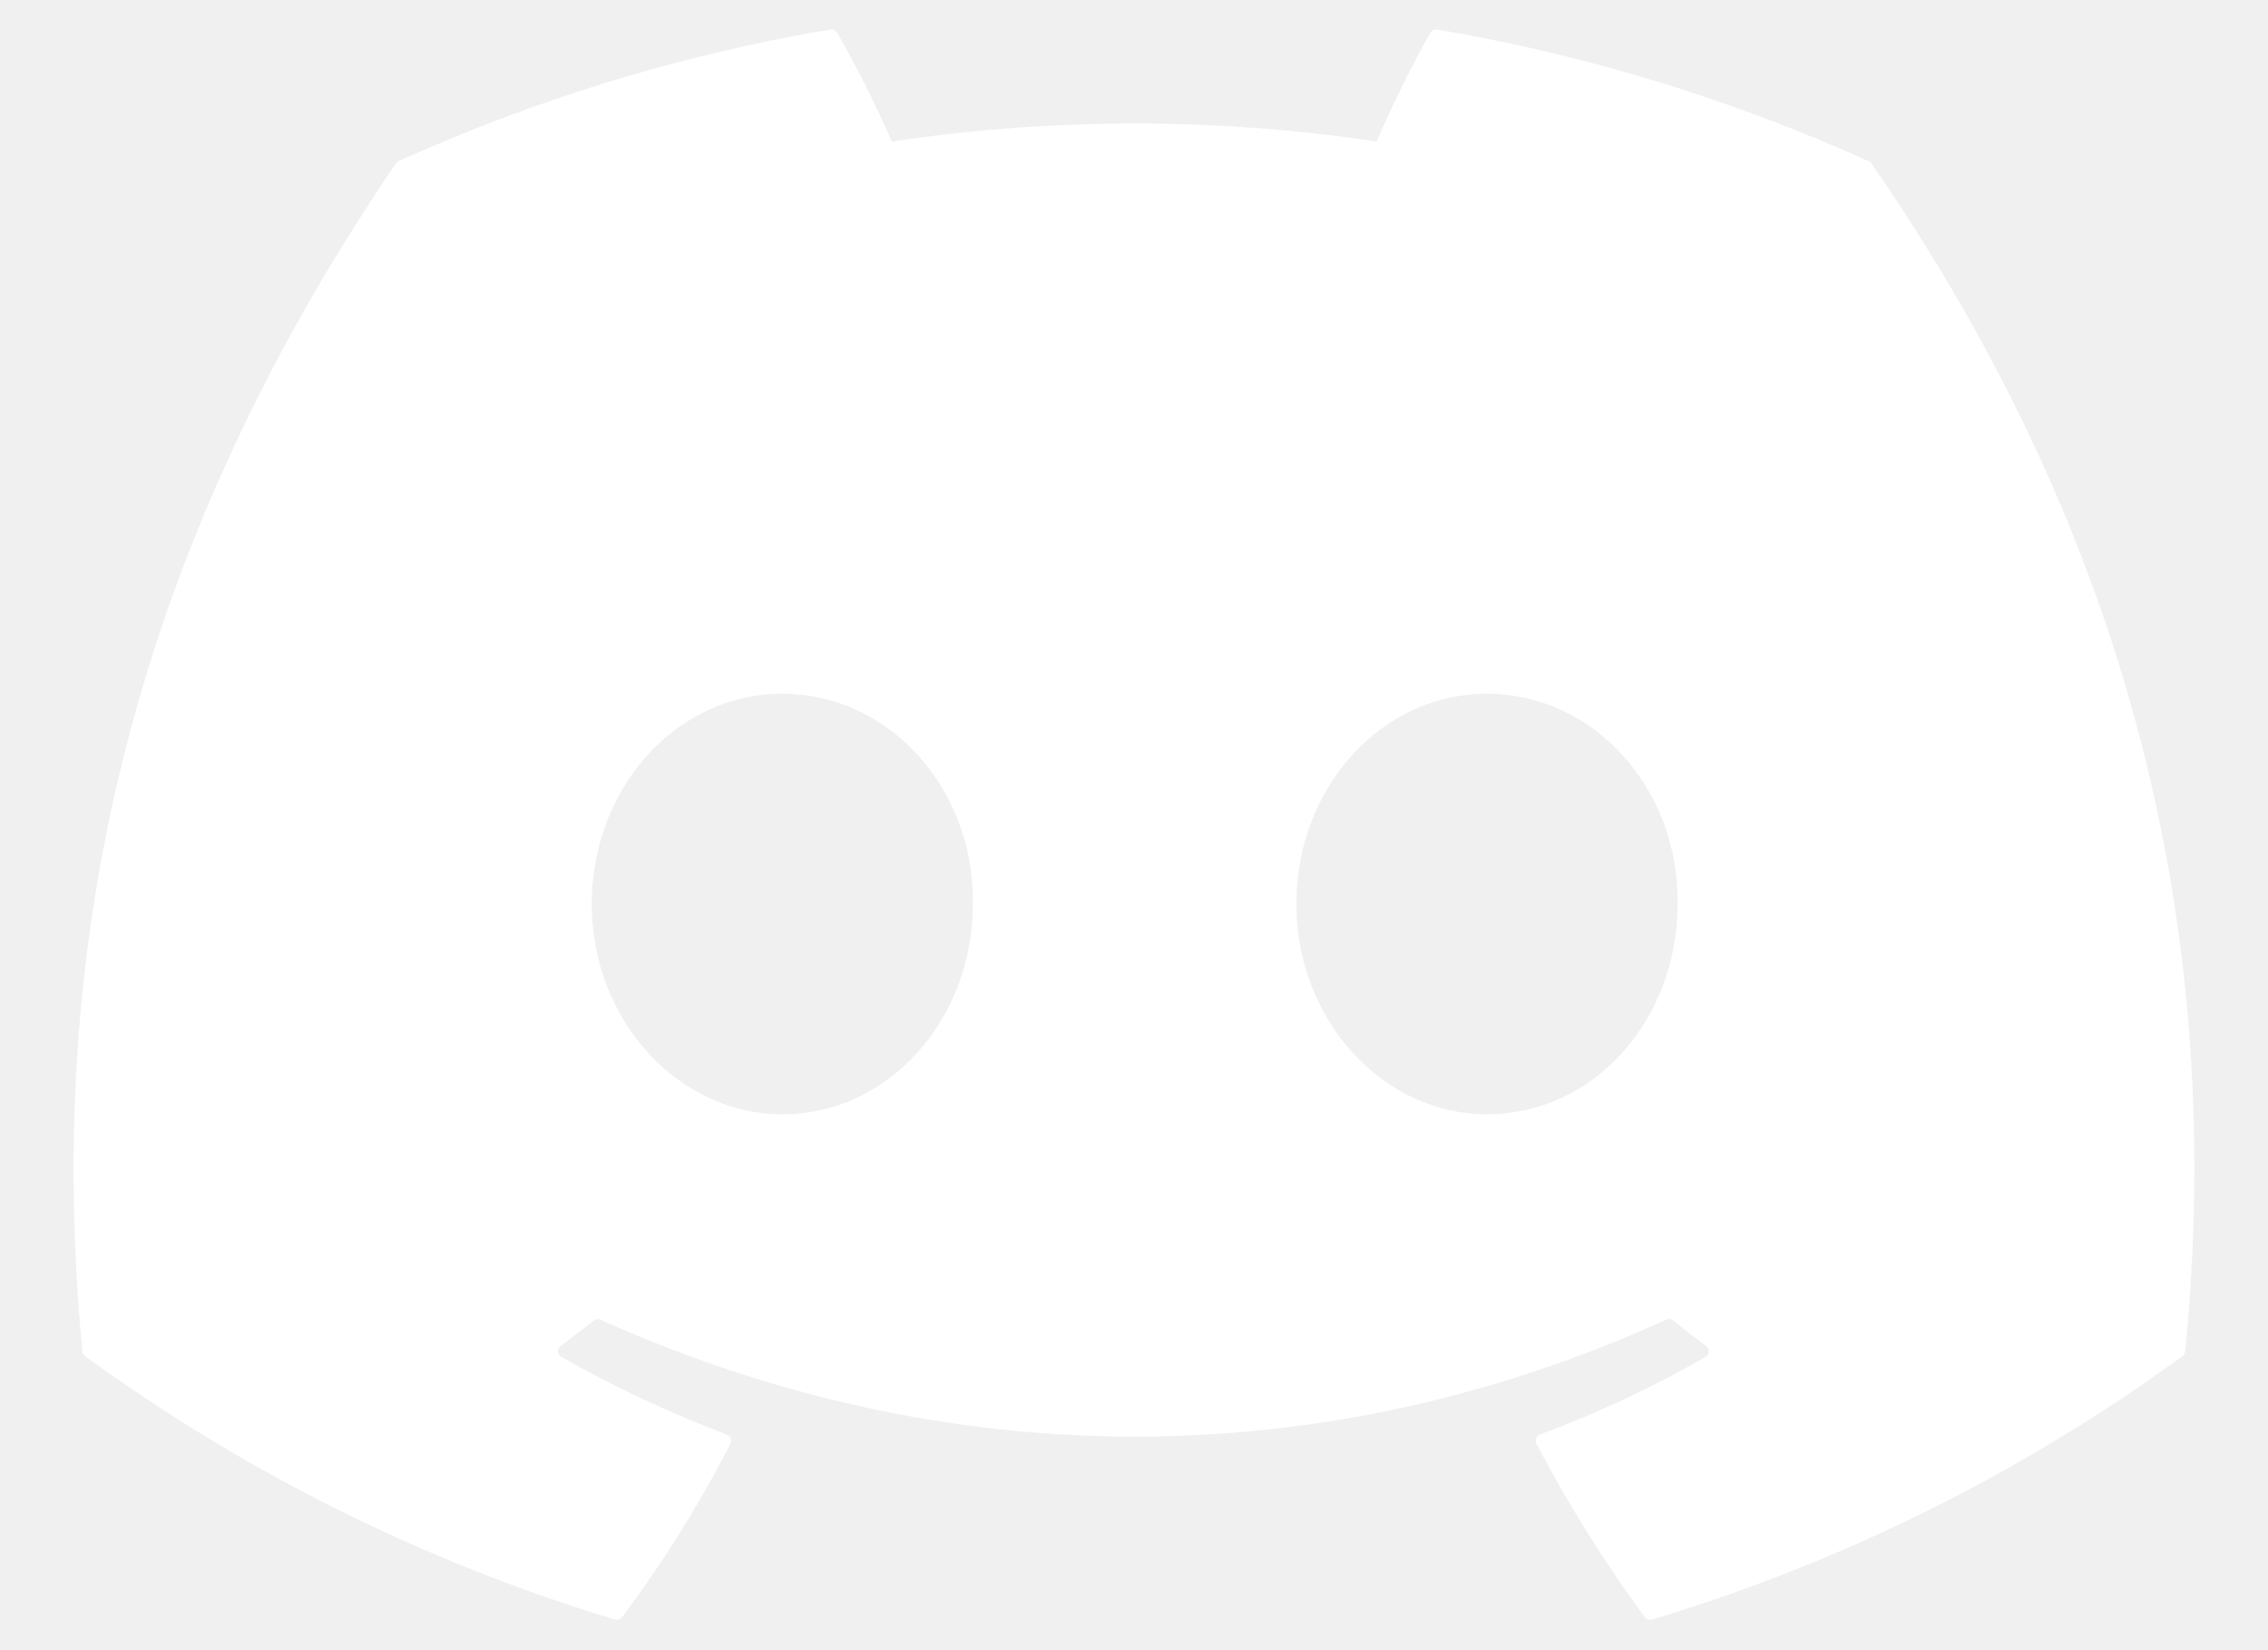
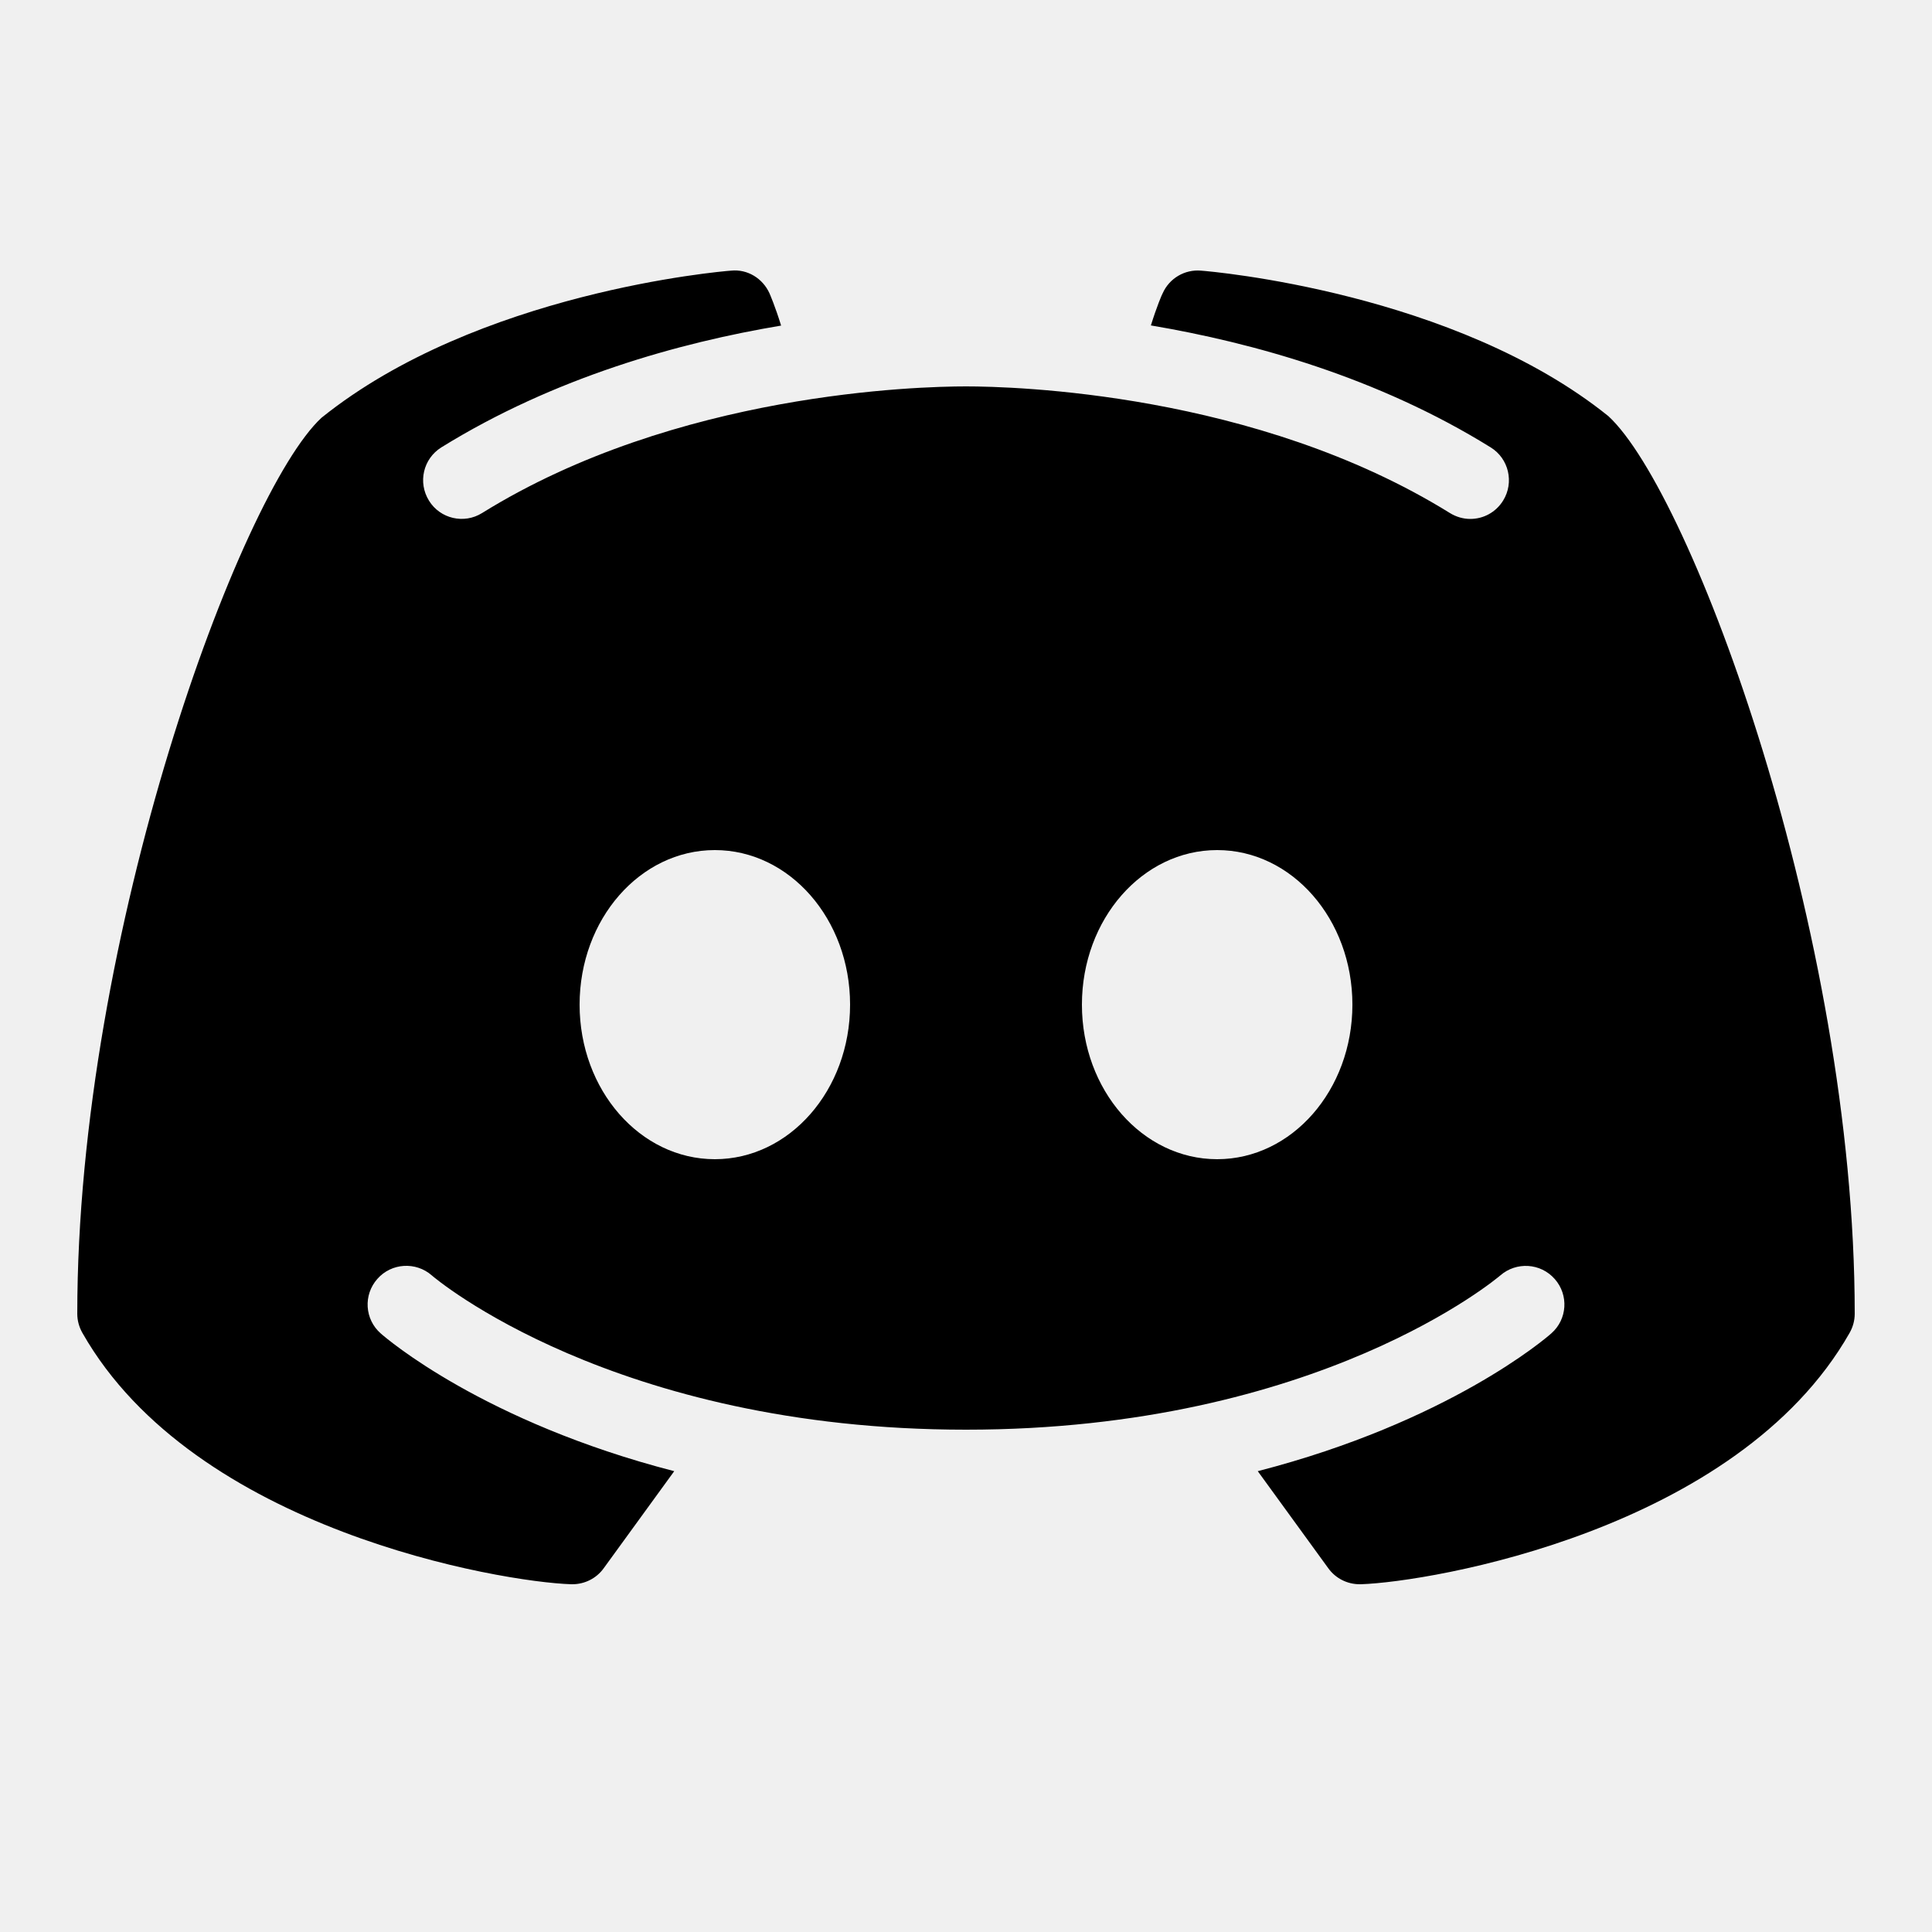
- <svg xmlns="http://www.w3.org/2000/svg" width="22" height="16" viewBox="0 0 22 16" fill="none">
-   <path d="M18.129 1.565C16.817 0.973 15.412 0.536 13.942 0.287C13.929 0.285 13.915 0.287 13.903 0.292C13.891 0.298 13.881 0.307 13.874 0.318C13.694 0.635 13.493 1.047 13.353 1.373C11.794 1.14 10.209 1.14 8.65 1.373C8.493 1.012 8.317 0.66 8.121 0.318C8.114 0.307 8.104 0.297 8.092 0.291C8.08 0.286 8.066 0.284 8.053 0.286C6.584 0.534 5.178 0.971 3.866 1.564C3.855 1.568 3.845 1.577 3.839 1.587C1.171 5.508 0.44 9.333 0.799 13.109C0.8 13.119 0.803 13.128 0.808 13.136C0.812 13.144 0.818 13.151 0.826 13.157C2.383 14.29 4.119 15.154 5.963 15.711C5.975 15.715 5.989 15.715 6.002 15.711C6.015 15.707 6.026 15.699 6.035 15.689C6.431 15.157 6.784 14.596 7.085 14.006C7.103 13.972 7.086 13.931 7.05 13.917C6.497 13.708 5.96 13.457 5.446 13.164C5.436 13.159 5.429 13.152 5.423 13.143C5.417 13.133 5.414 13.123 5.413 13.113C5.413 13.102 5.415 13.091 5.419 13.082C5.424 13.072 5.43 13.064 5.439 13.057C5.547 12.977 5.655 12.894 5.758 12.811C5.767 12.804 5.778 12.799 5.79 12.797C5.802 12.796 5.814 12.798 5.825 12.803C9.191 14.315 12.836 14.315 16.163 12.803C16.173 12.797 16.186 12.795 16.198 12.797C16.209 12.798 16.221 12.803 16.23 12.81C16.333 12.894 16.44 12.977 16.549 13.057C16.558 13.063 16.565 13.072 16.569 13.081C16.574 13.091 16.576 13.101 16.575 13.112C16.575 13.123 16.572 13.133 16.566 13.142C16.561 13.151 16.553 13.159 16.544 13.164C16.031 13.459 15.498 13.709 14.939 13.916C14.93 13.919 14.922 13.924 14.916 13.93C14.909 13.937 14.904 13.944 14.901 13.953C14.897 13.962 14.896 13.971 14.896 13.98C14.897 13.989 14.899 13.998 14.903 14.006C15.212 14.595 15.565 15.155 15.953 15.688C15.961 15.699 15.973 15.707 15.986 15.711C15.998 15.715 16.012 15.716 16.025 15.712C17.872 15.156 19.611 14.292 21.17 13.157C21.178 13.151 21.184 13.144 21.189 13.136C21.193 13.128 21.196 13.12 21.197 13.11C21.626 8.744 20.479 4.95 18.155 1.589C18.15 1.578 18.14 1.569 18.129 1.565ZM7.589 10.81C6.575 10.81 5.74 9.893 5.74 8.77C5.74 7.645 6.559 6.73 7.589 6.73C8.626 6.73 9.454 7.653 9.437 8.77C9.437 9.894 8.618 10.81 7.589 10.81ZM14.424 10.81C13.41 10.81 12.575 9.893 12.575 8.77C12.575 7.645 13.394 6.73 14.424 6.73C15.461 6.73 16.289 7.653 16.273 8.77C16.273 9.894 15.462 10.81 14.424 10.81Z" fill="white" />
+ <svg xmlns="http://www.w3.org/2000/svg" fill="#000000" viewBox="0 0 50 50" width="22px" height="22px">
+   <path d="M 41.625 10.77 C 37.645 7.566 31.348 7.023 31.078 7.004 C 30.66 6.969 30.262 7.203 30.09 7.59 C 30.074 7.613 29.938 7.93 29.785 8.422 C 32.418 8.867 35.652 9.762 38.578 11.578 C 39.047 11.867 39.191 12.484 38.902 12.953 C 38.711 13.262 38.387 13.43 38.051 13.43 C 37.871 13.43 37.688 13.379 37.523 13.277 C 32.492 10.156 26.211 10 25 10 C 23.789 10 17.504 10.156 12.477 13.277 C 12.008 13.57 11.391 13.426 11.102 12.957 C 10.809 12.484 10.953 11.871 11.422 11.578 C 14.348 9.766 17.582 8.867 20.215 8.426 C 20.062 7.93 19.926 7.617 19.914 7.59 C 19.738 7.203 19.344 6.961 18.922 7.004 C 18.652 7.023 12.355 7.566 8.32 10.812 C 6.215 12.762 2 24.152 2 34 C 2 34.176 2.047 34.344 2.133 34.496 C 5.039 39.605 12.973 40.941 14.781 41 C 14.789 41 14.801 41 14.812 41 C 15.133 41 15.434 40.848 15.621 40.59 L 17.449 38.074 C 12.516 36.801 9.996 34.637 9.852 34.508 C 9.438 34.145 9.398 33.512 9.766 33.098 C 10.129 32.684 10.762 32.645 11.176 33.008 C 11.234 33.062 15.875 37 25 37 C 34.141 37 38.781 33.047 38.828 33.008 C 39.242 32.648 39.871 32.684 40.238 33.102 C 40.602 33.516 40.562 34.145 40.148 34.508 C 40.004 34.637 37.484 36.801 32.551 38.074 L 34.379 40.59 C 34.566 40.848 34.867 41 35.188 41 C 35.199 41 35.211 41 35.219 41 C 37.027 40.941 44.961 39.605 47.867 34.496 C 47.953 34.344 48 34.176 48 34 C 48 24.152 43.785 12.762 41.625 10.77 Z M 18.5 30 C 16.566 30 15 28.211 15 26 C 15 23.789 16.566 22 18.5 22 C 20.434 22 22 23.789 22 26 C 22 28.211 20.434 30 18.5 30 Z M 31.5 30 C 29.566 30 28 28.211 28 26 C 28 23.789 29.566 22 31.5 22 C 33.434 22 35 23.789 35 26 C 35 28.211 33.434 30 31.5 30 Z" />
</svg>
